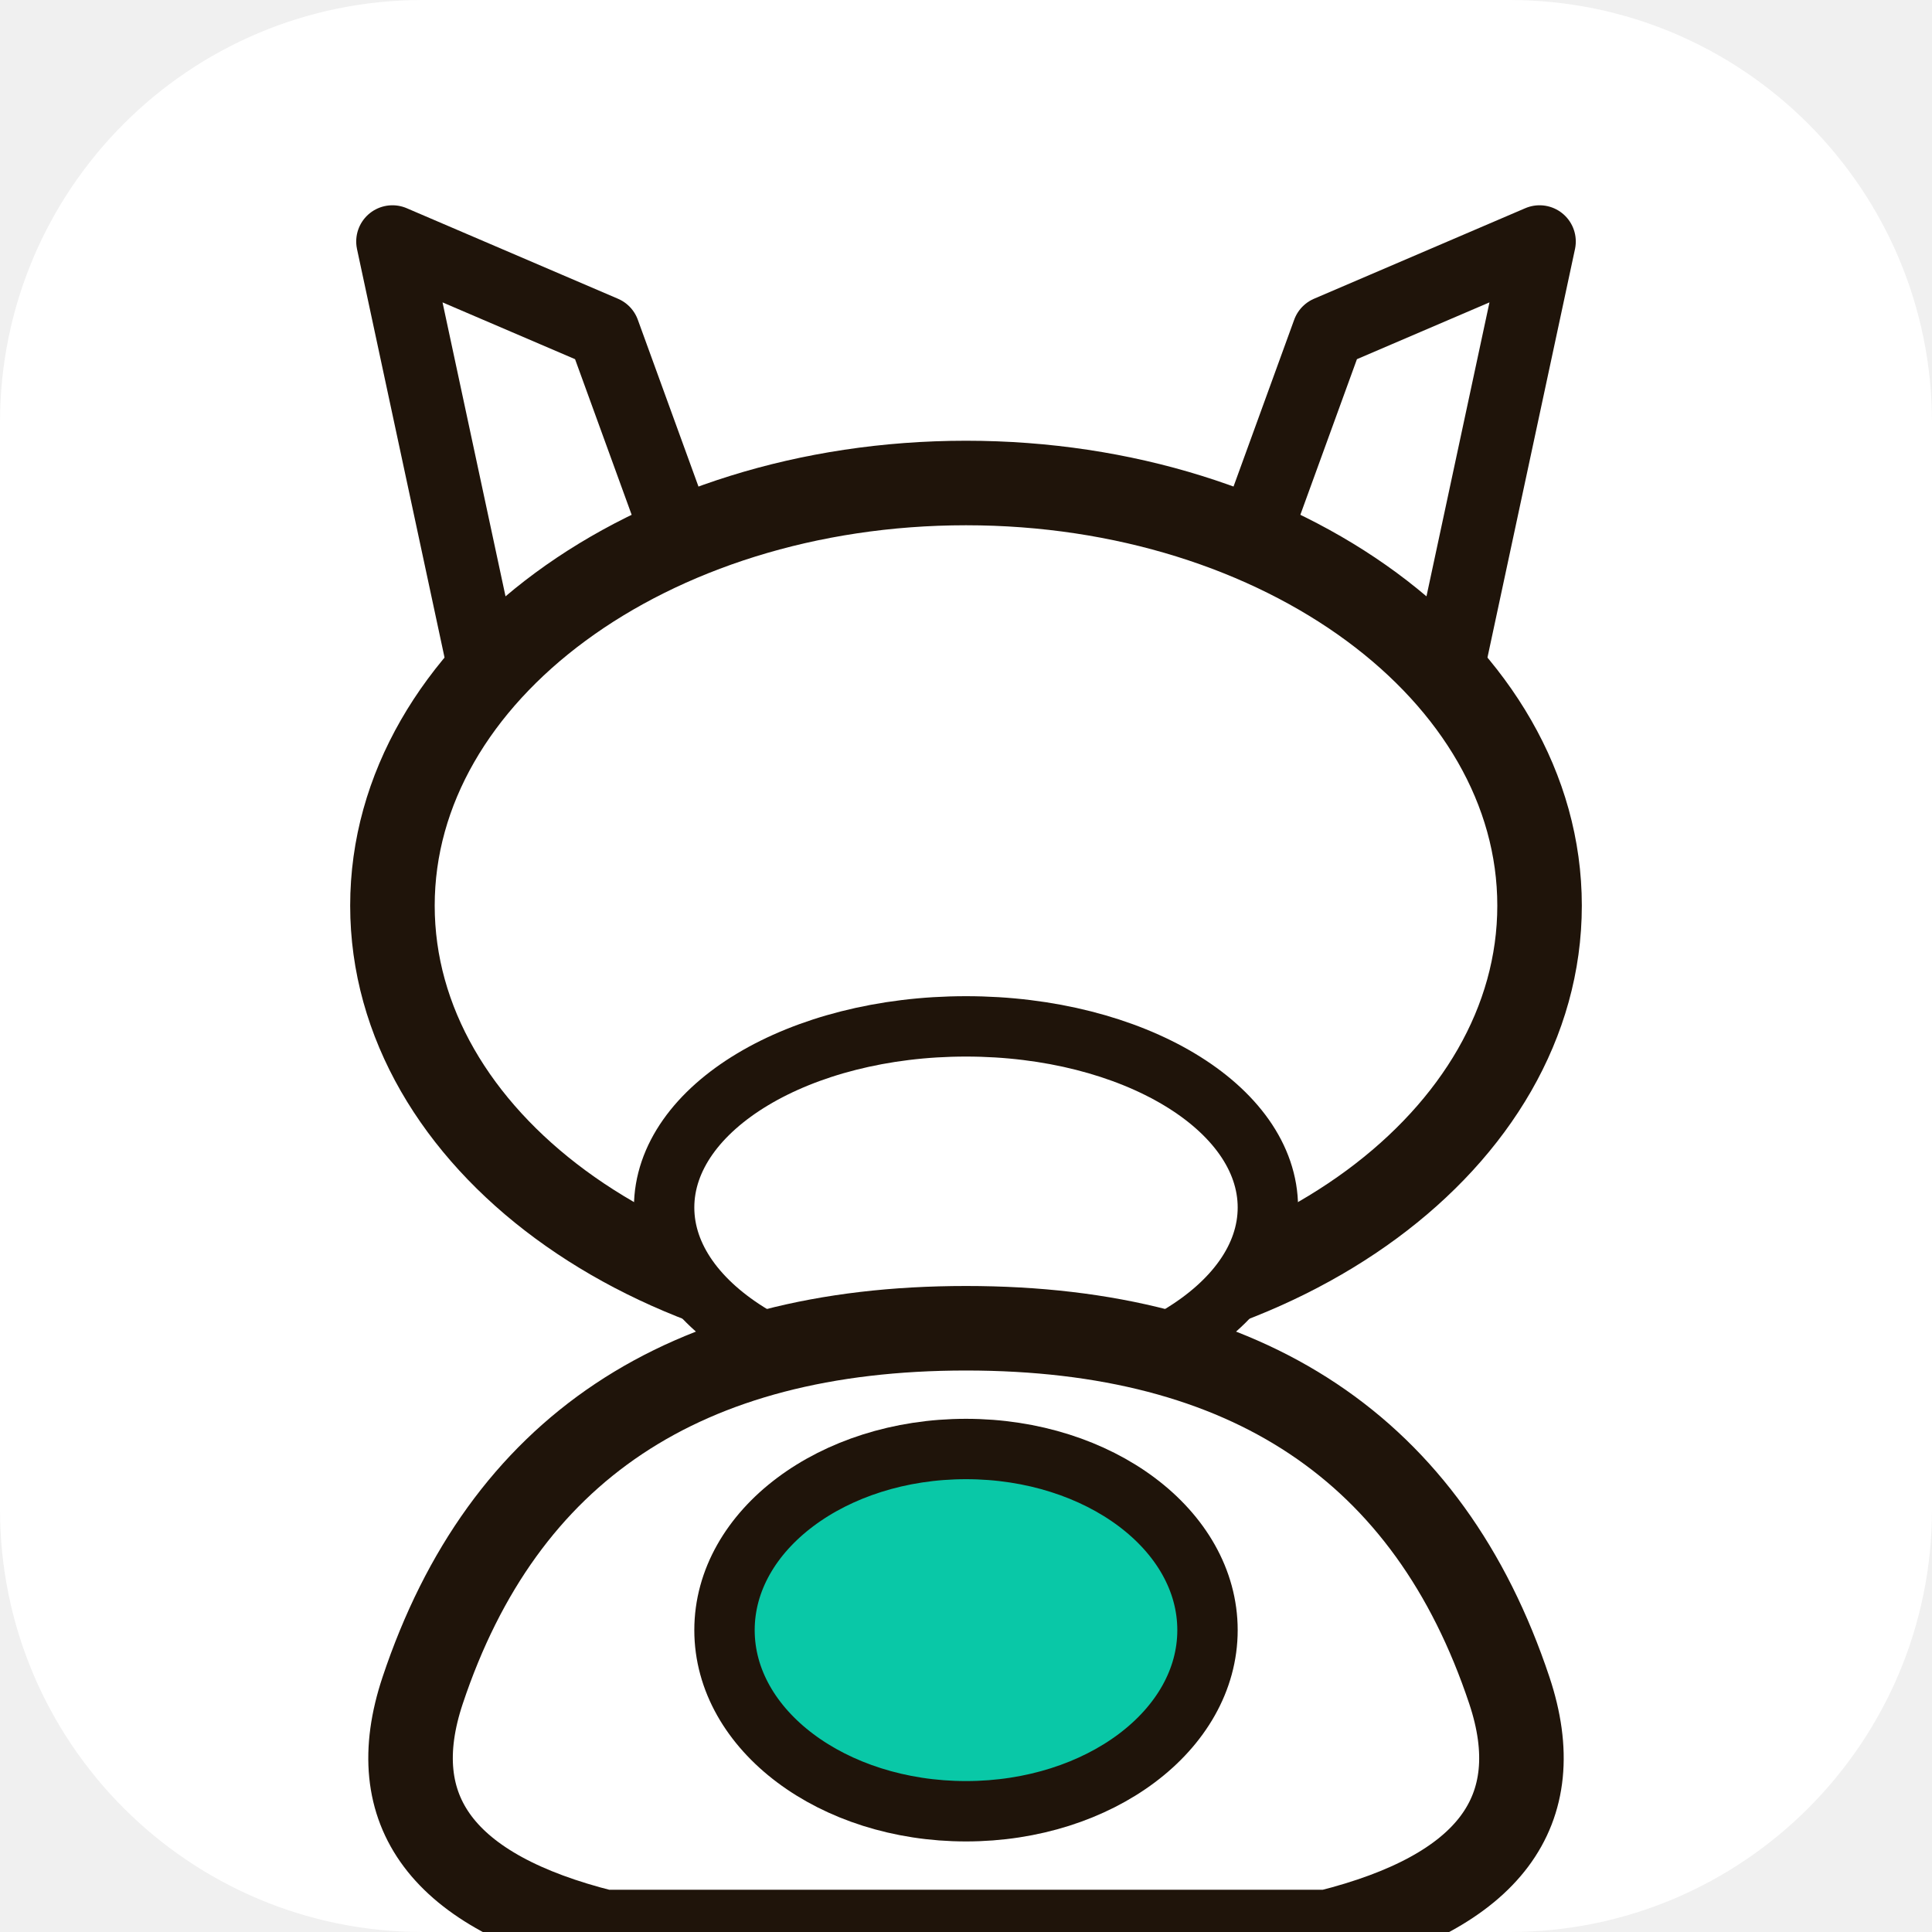
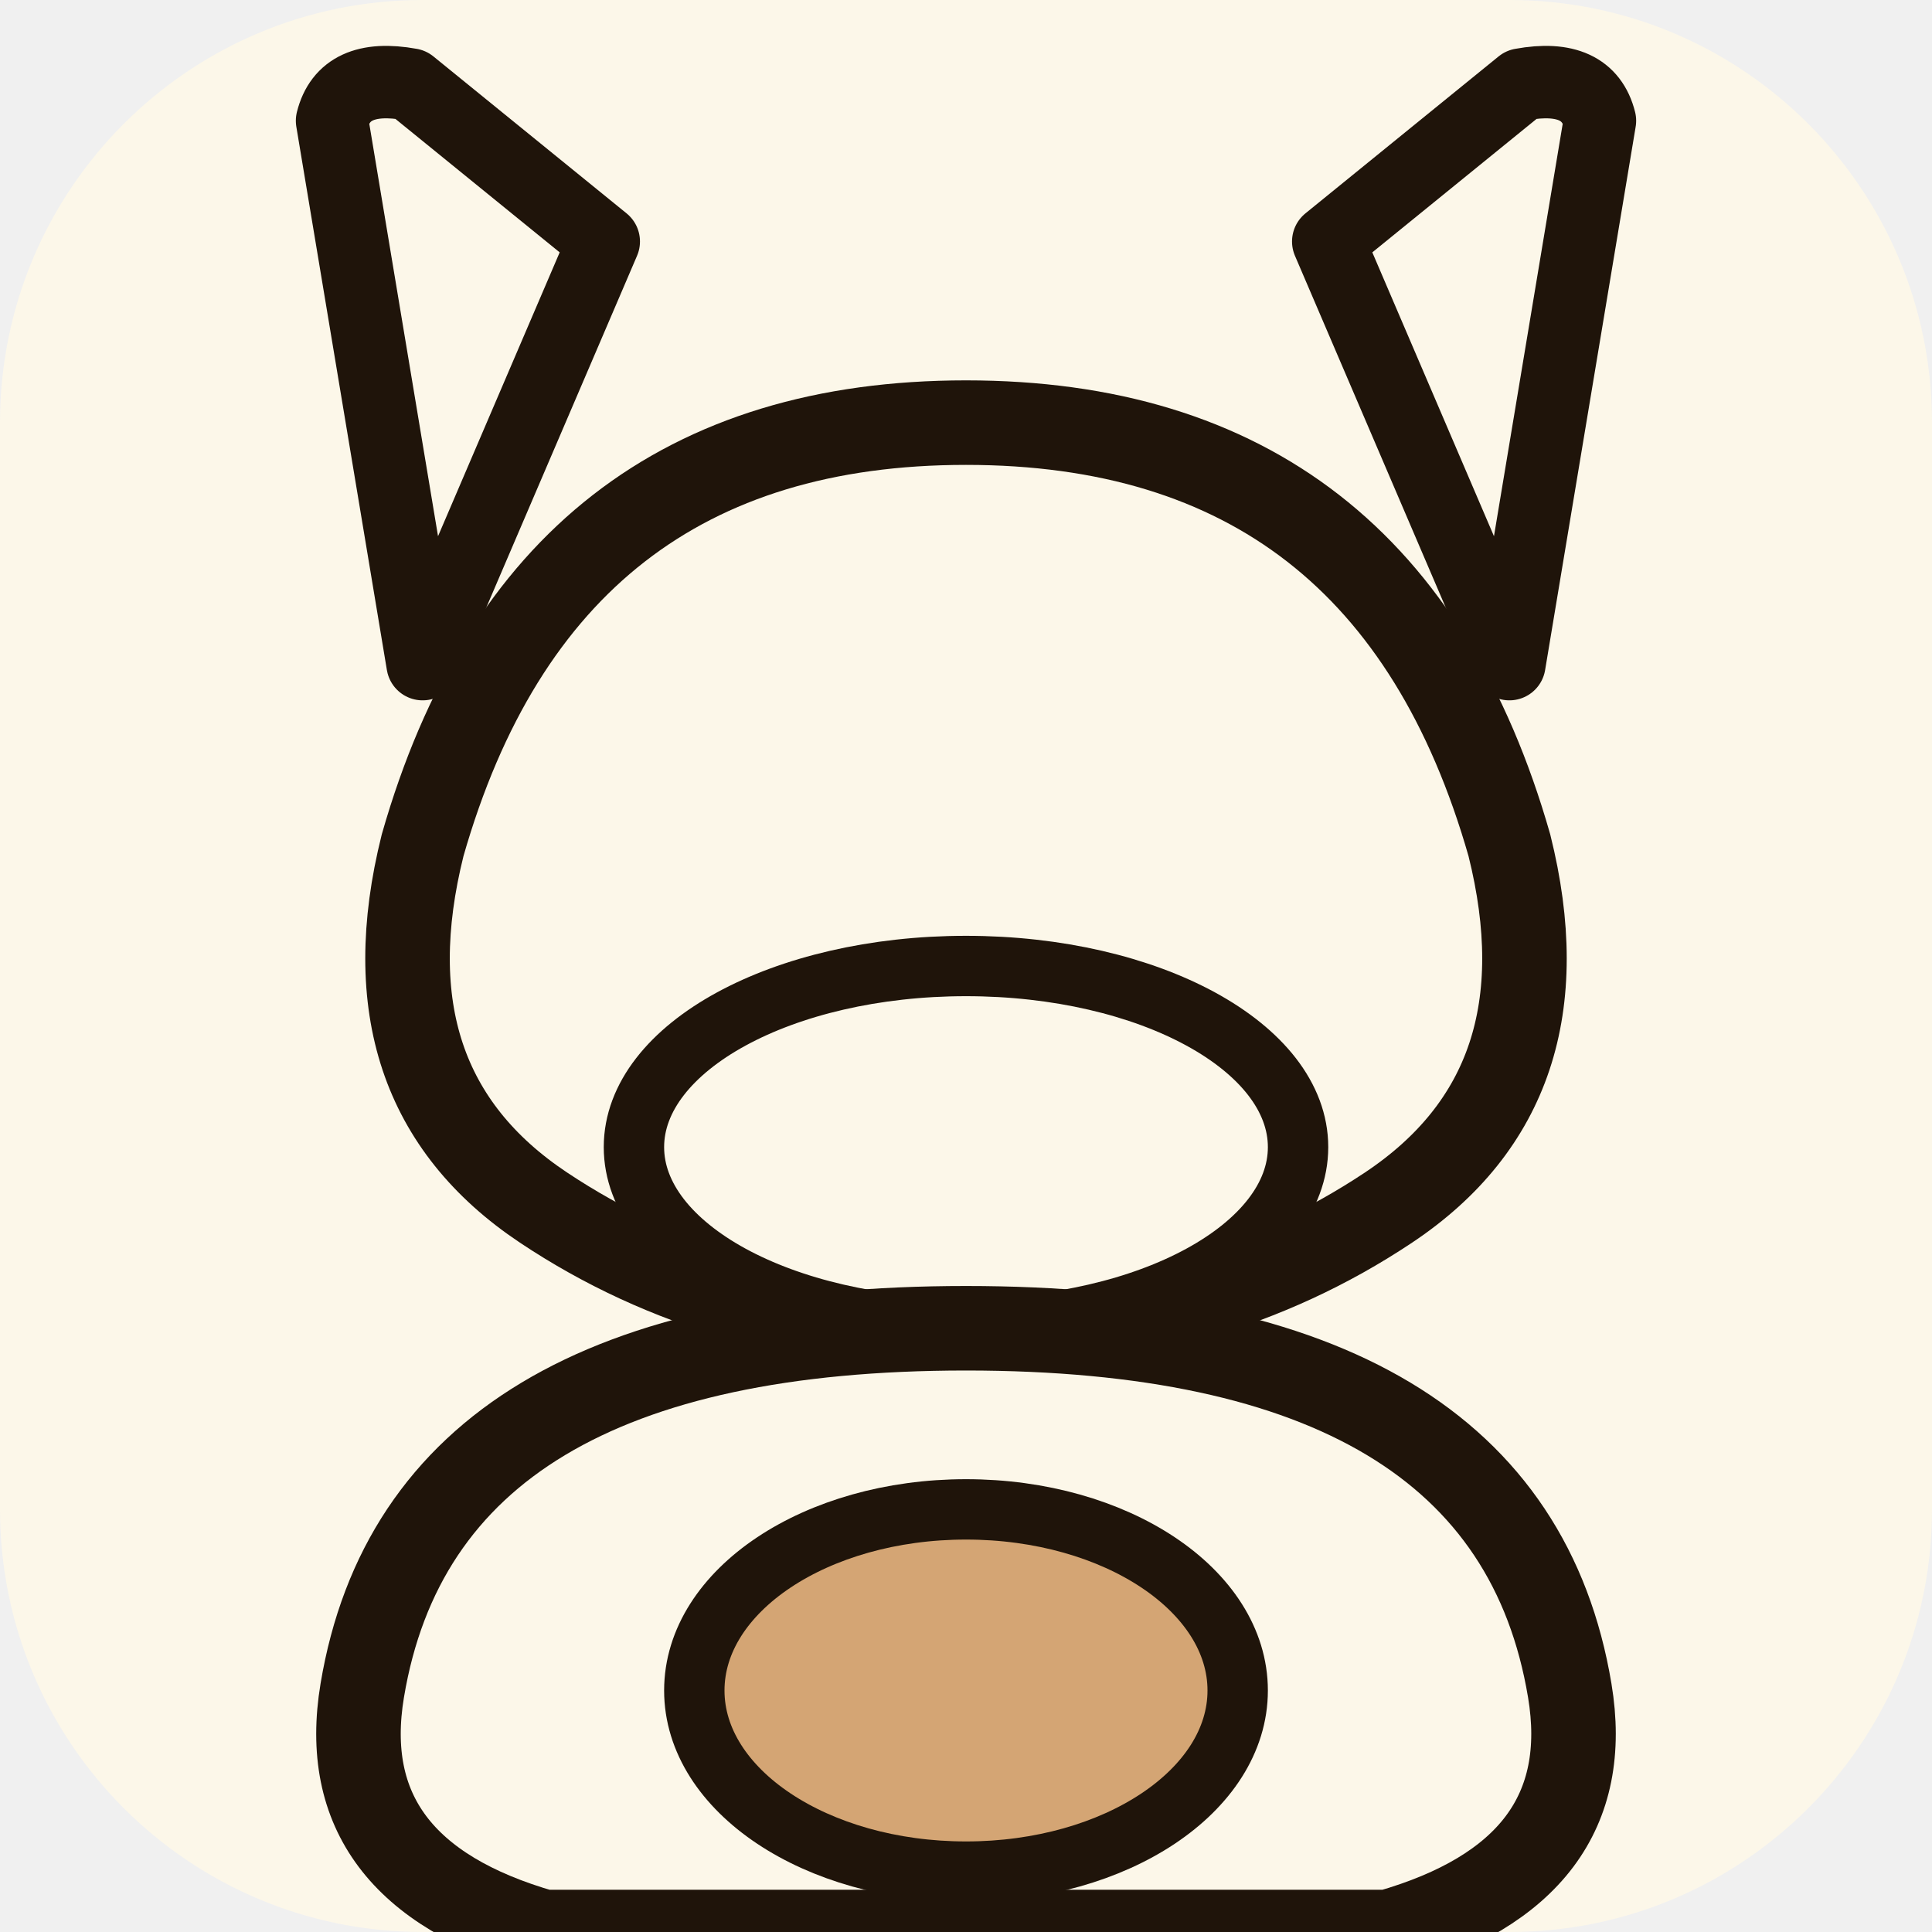
<svg xmlns="http://www.w3.org/2000/svg" viewBox="0 0 64 64" role="img" aria-label="OpenBuddy">
-   <rect width="64" height="64" rx="14" fill="#FFFFFF" />
-   <path d="M16 22 L13 8 L20 11 L24 22 Z" fill="#FFFFFF" stroke="#1F140A" stroke-width="2.4" stroke-linejoin="round" />
-   <path d="M48 22 L51 8 L44 11 L40 22 Z" fill="#FFFFFF" stroke="#1F140A" stroke-width="2.4" stroke-linejoin="round" />
-   <ellipse cx="32" cy="30" rx="19" ry="14" fill="#FFFFFF" stroke="#1F140A" stroke-width="2.8" />
-   <ellipse cx="32" cy="40" rx="10" ry="6" fill="#FFFFFF" stroke="#1F140A" stroke-width="2" />
-   <path d="M32 44 Q18 44 14 56 Q12 62 20 64 Q26 64 32 64 Q38 64 44 64 Q52 62 50 56 Q46 44 32 44 Z" fill="#FFFFFF" stroke="#1F140A" stroke-width="2.8" stroke-linejoin="round" />
-   <ellipse cx="32" cy="54" rx="8" ry="6" fill="#09C8A7" stroke="#1F140A" stroke-width="2" />
+   <rect width="64" height="64" rx="14" fill="#FCF7E9" />
+   <path d="M14 22 L11 4 Q11.4 2.4 13.6 2.8 L20 8 Z" fill="#FCF7E9" stroke="#1F140A" stroke-width="2.4" stroke-linejoin="round" />
+   <path d="M50 22 L53 4 Q52.6 2.4 50.4 2.8 L44 8 Z" fill="#FCF7E9" stroke="#1F140A" stroke-width="2.4" stroke-linejoin="round" />
+   <path d="M32 14 Q18 14 14 28 Q12 36 18 40 Q24 44 32 44 Q40 44 46 40 Q52 36 50 28 Q46 14 32 14 Z" fill="#FCF7E9" stroke="#1F140A" stroke-width="2.8" stroke-linejoin="round" />
+   <ellipse cx="32" cy="38" rx="11" ry="6" fill="#FCF7E9" stroke="#1F140A" stroke-width="2" />
+   <path d="M32 44 Q14 44 12 56 Q11 62 18 64 Q25 64 32 64 Q39 64 46 64 Q53 62 52 56 Q50 44 32 44 Z" fill="#FCF7E9" stroke="#1F140A" stroke-width="2.8" stroke-linejoin="round" />
+   <ellipse cx="32" cy="56" rx="9" ry="6" fill="#D4A574" stroke="#1F140A" stroke-width="2" />
</svg>
